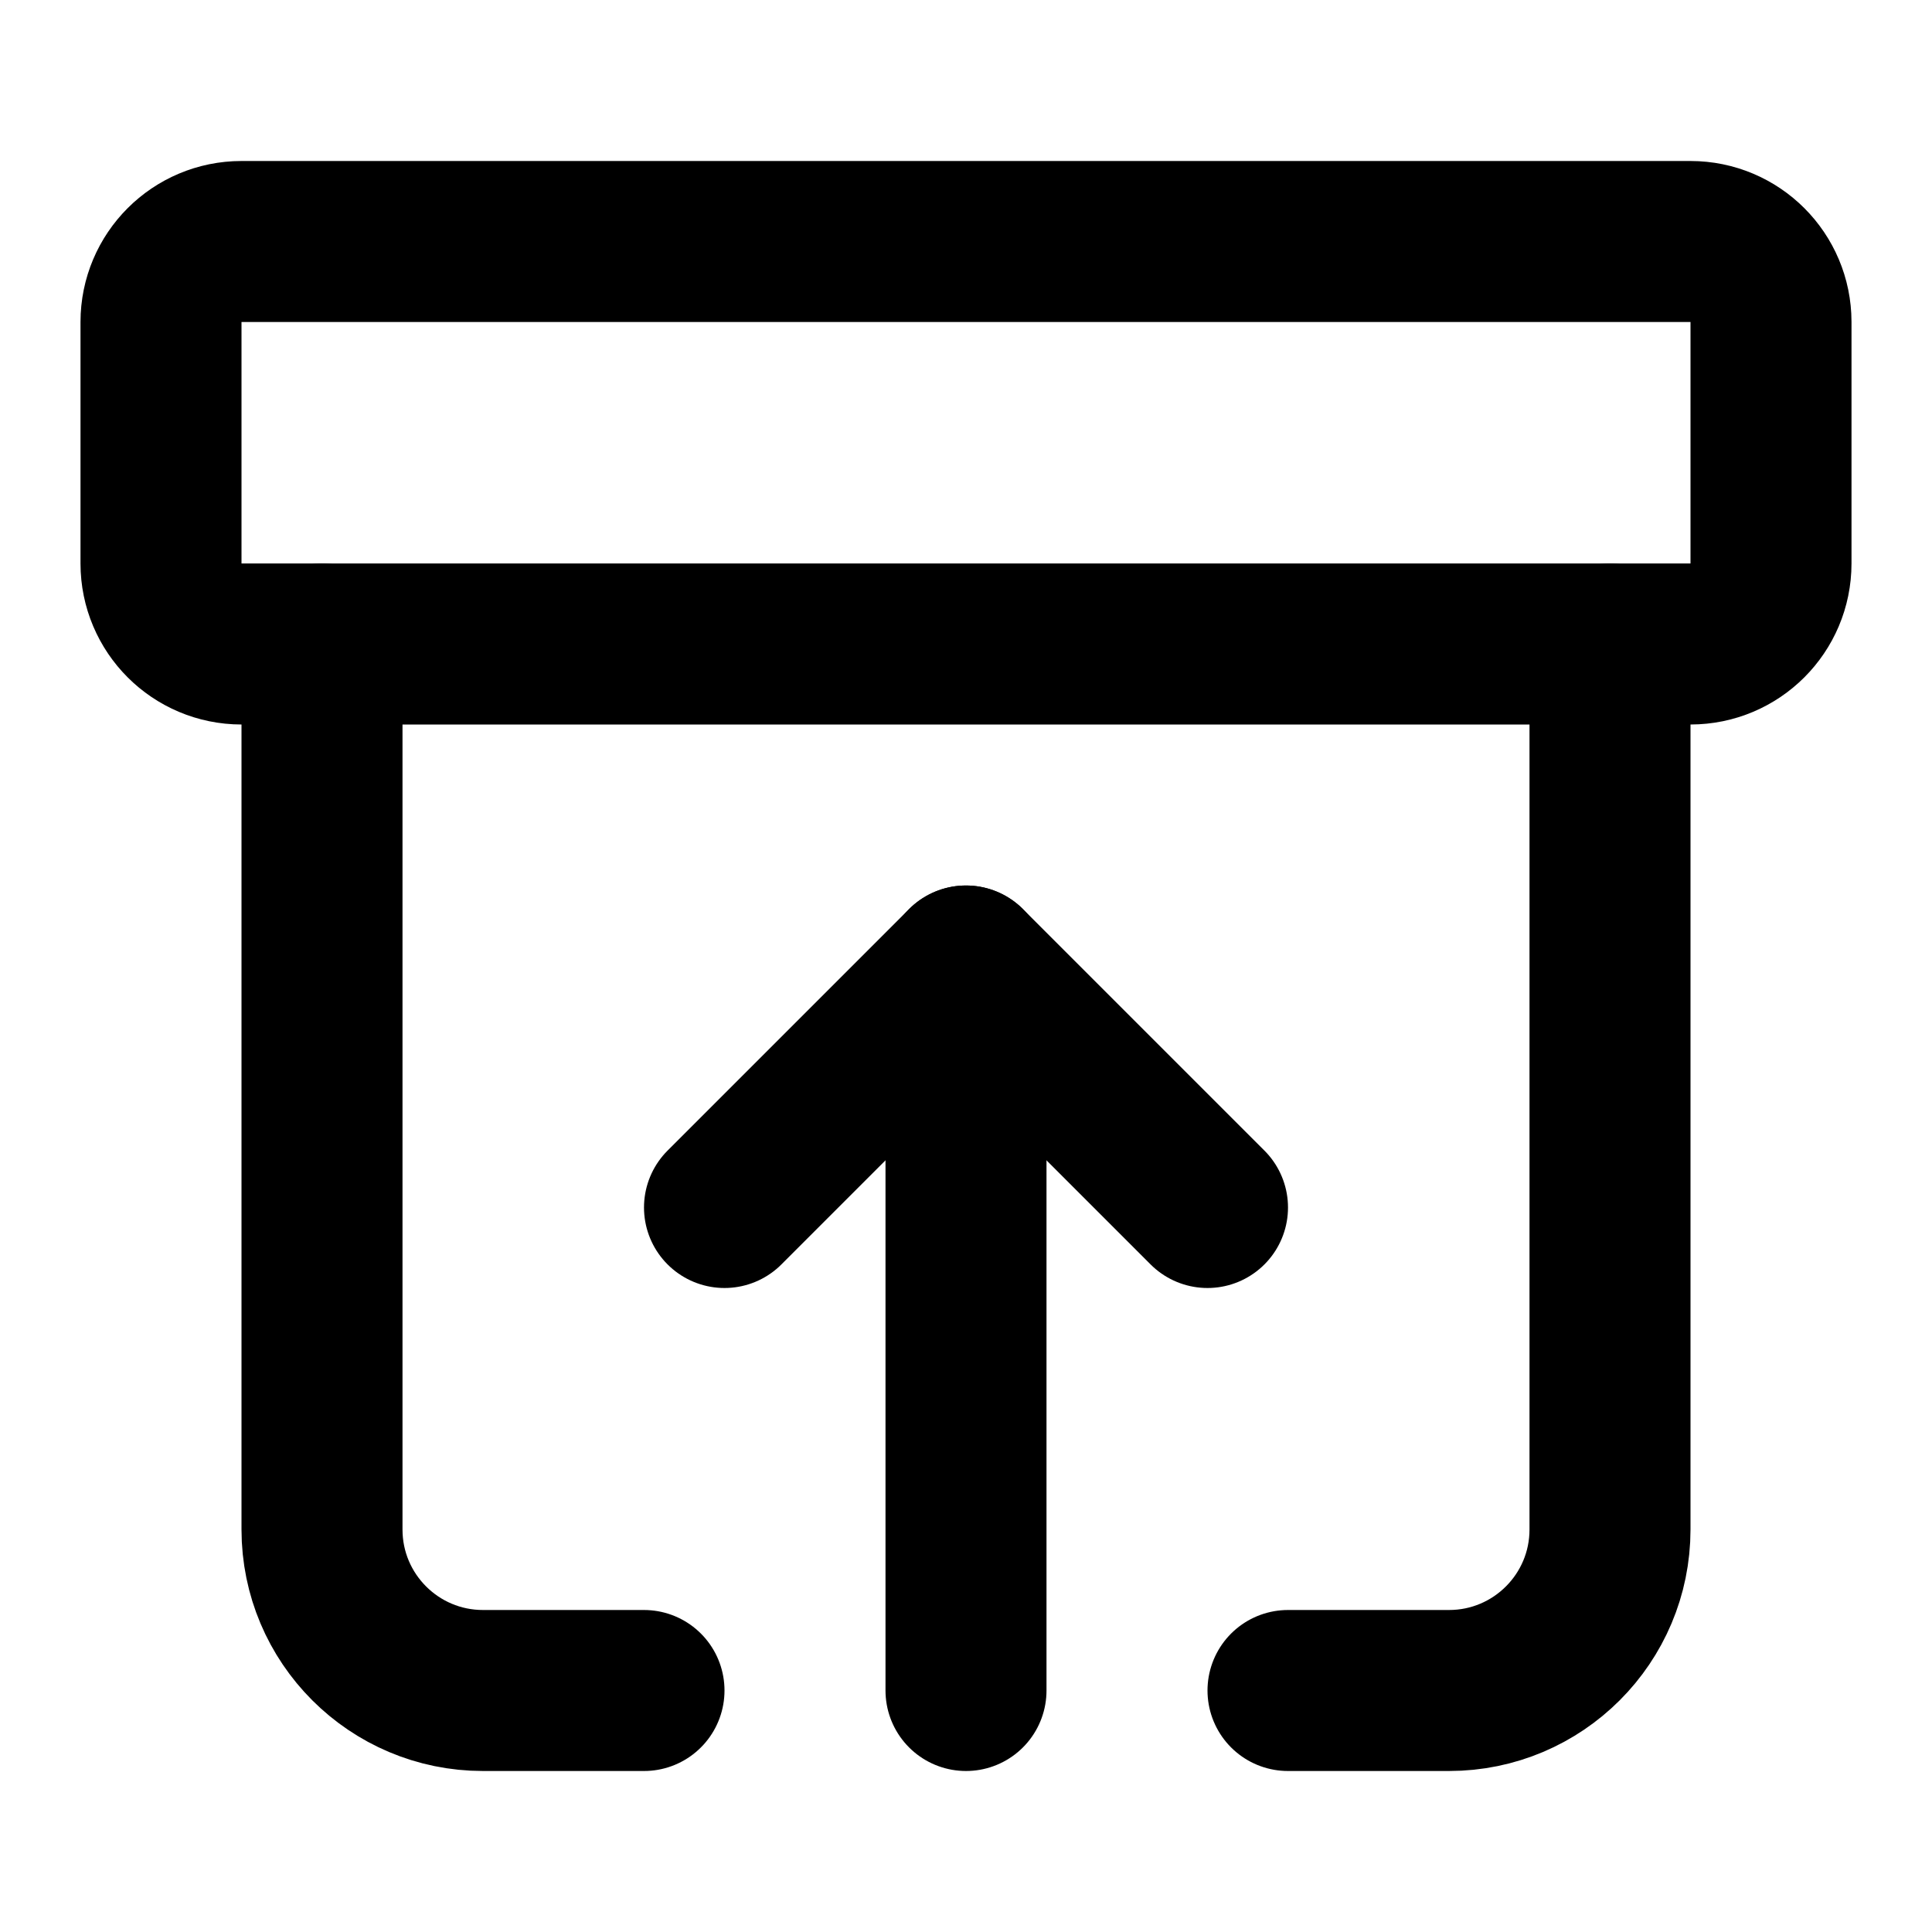
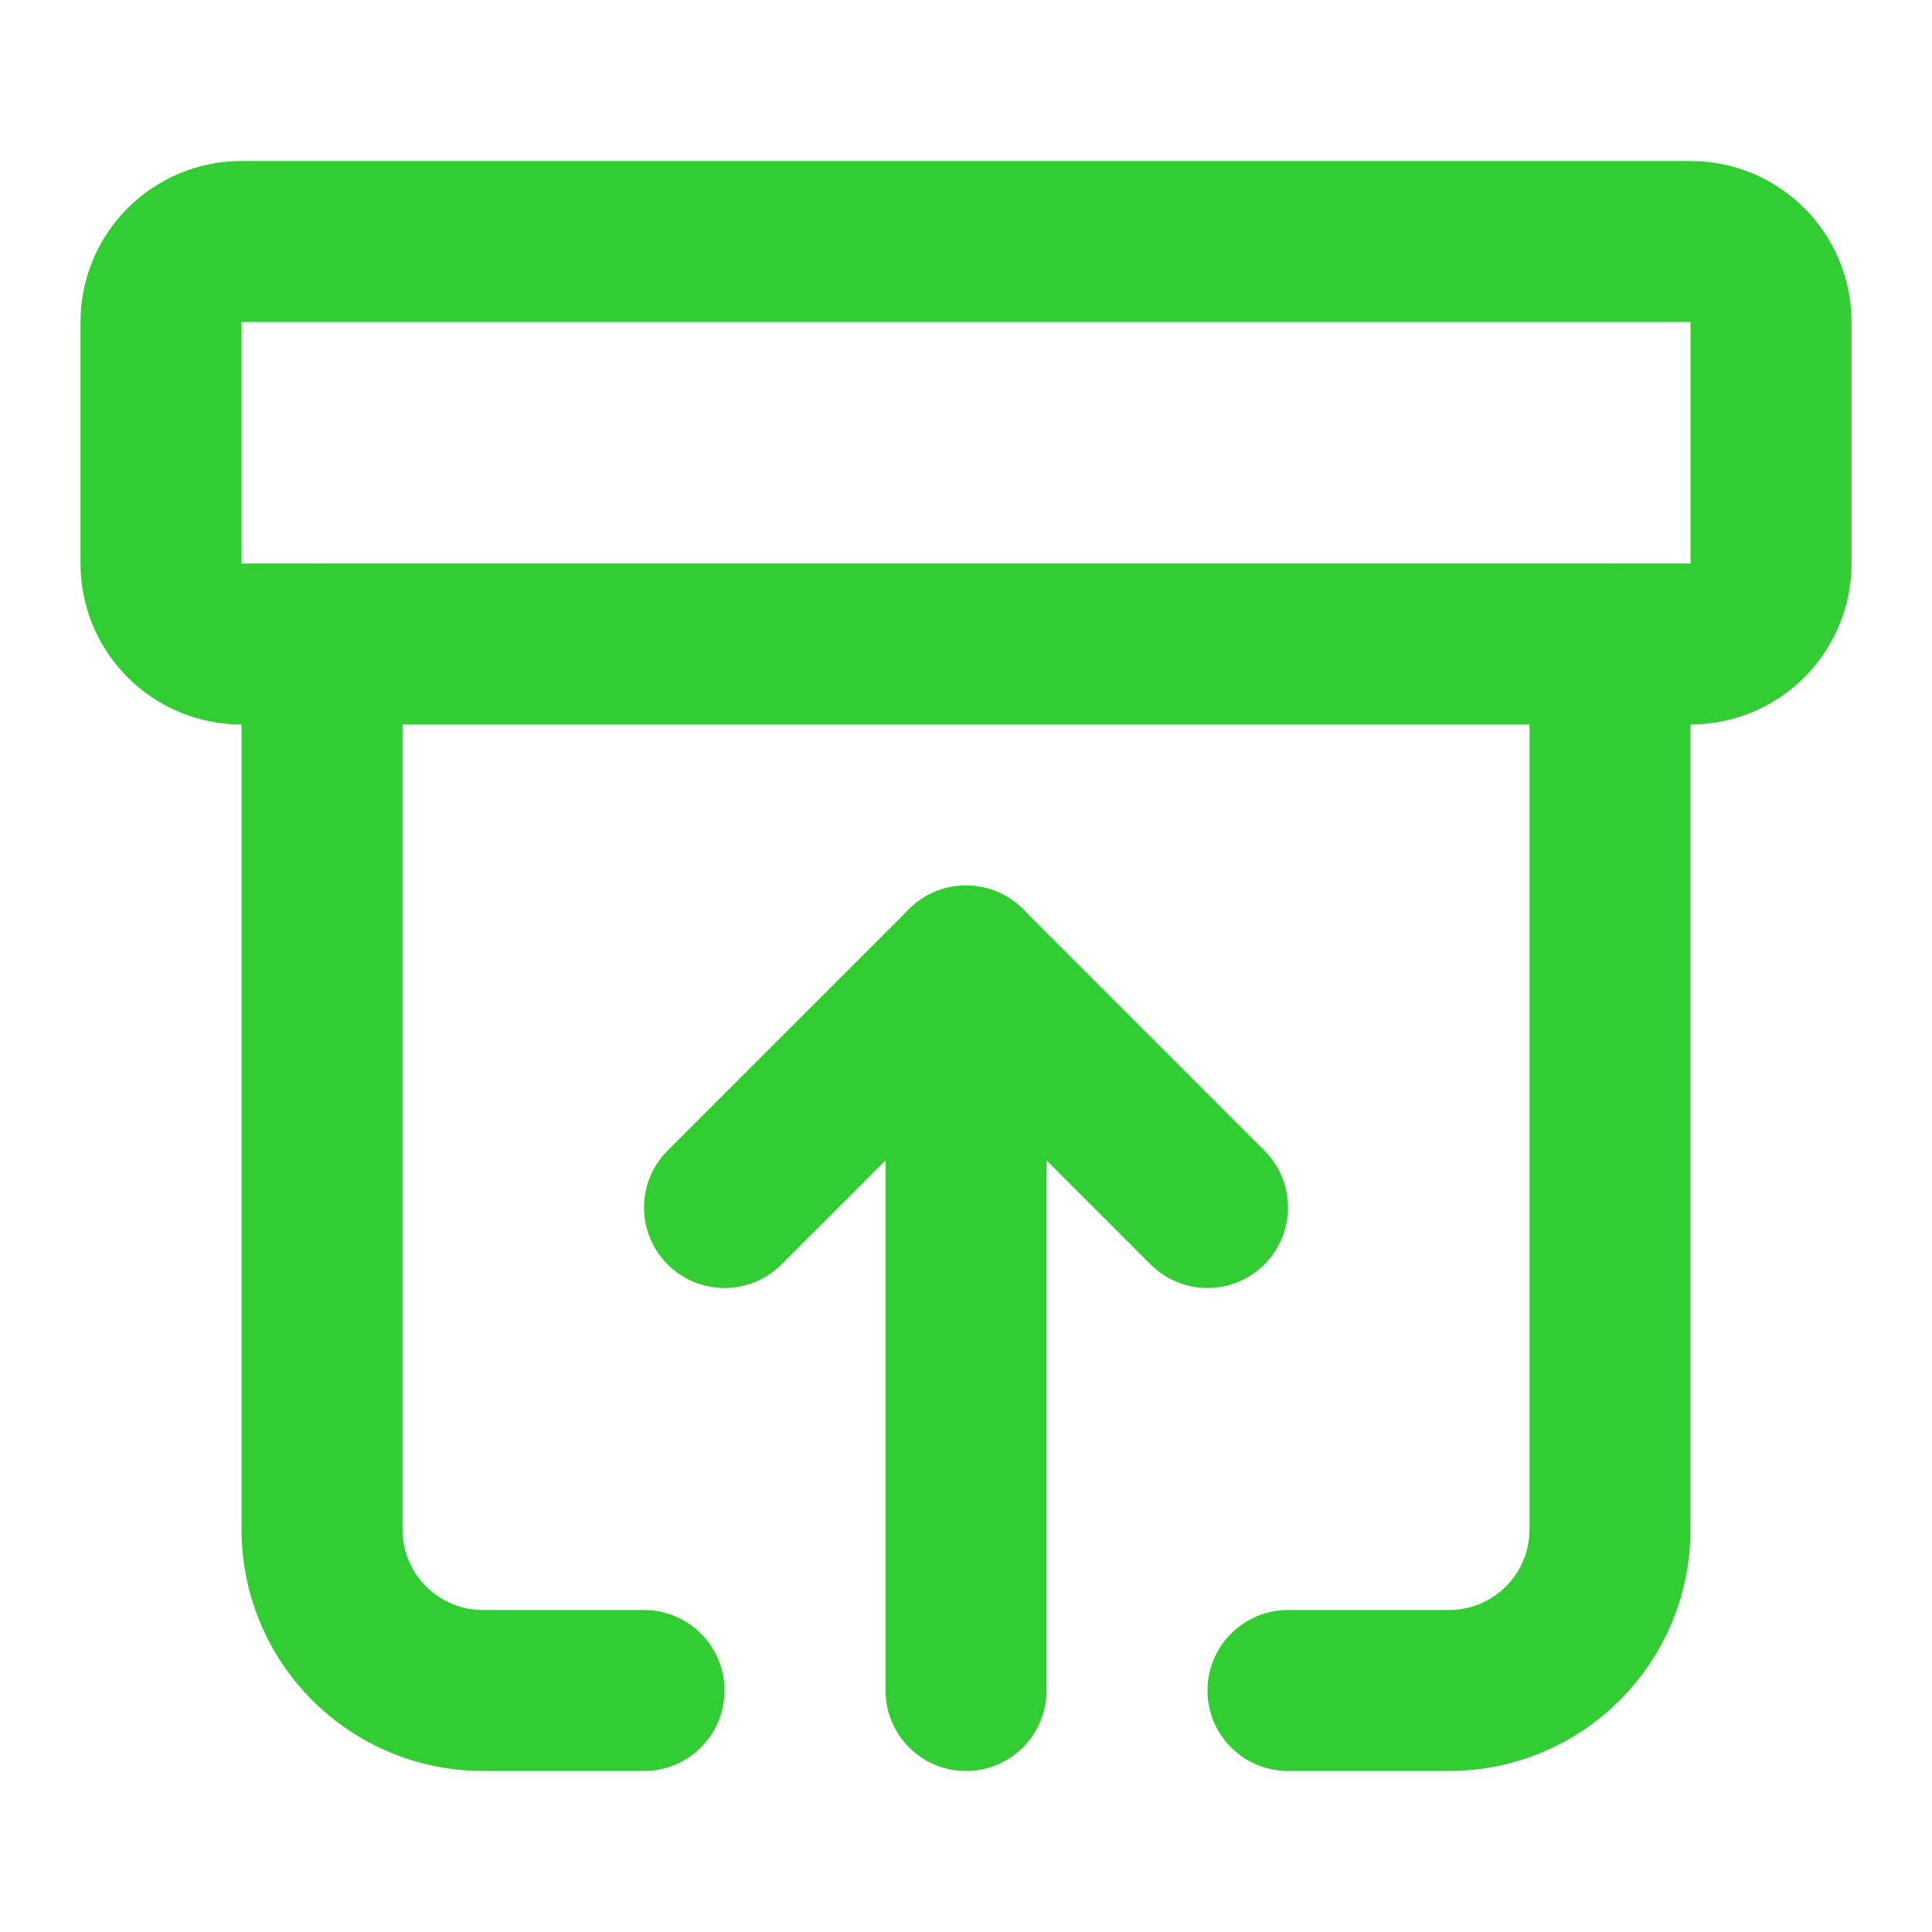
- <svg xmlns="http://www.w3.org/2000/svg" width="24" height="24" viewBox="0 0 24 24" fill="none" stroke="currentColor" stroke-width="2" stroke-linecap="round" stroke-linejoin="round" class="lucide lucide-archive-restore-icon lucide-archive-restore">
+ <svg xmlns="http://www.w3.org/2000/svg" width="24" height="24" viewBox="0 0 24 24" fill="none" stroke="#32cd32" stroke-width="2" stroke-linecap="round" stroke-linejoin="round" class="lucide lucide-archive-restore-icon lucide-archive-restore">
  <rect width="20" height="5" x="2" y="3" rx="1" />
  <path d="M4 8v11a2 2 0 0 0 2 2h2" />
  <path d="M20 8v11a2 2 0 0 1-2 2h-2" />
  <path d="m9 15 3-3 3 3" />
  <path d="M12 12v9" />
</svg>
